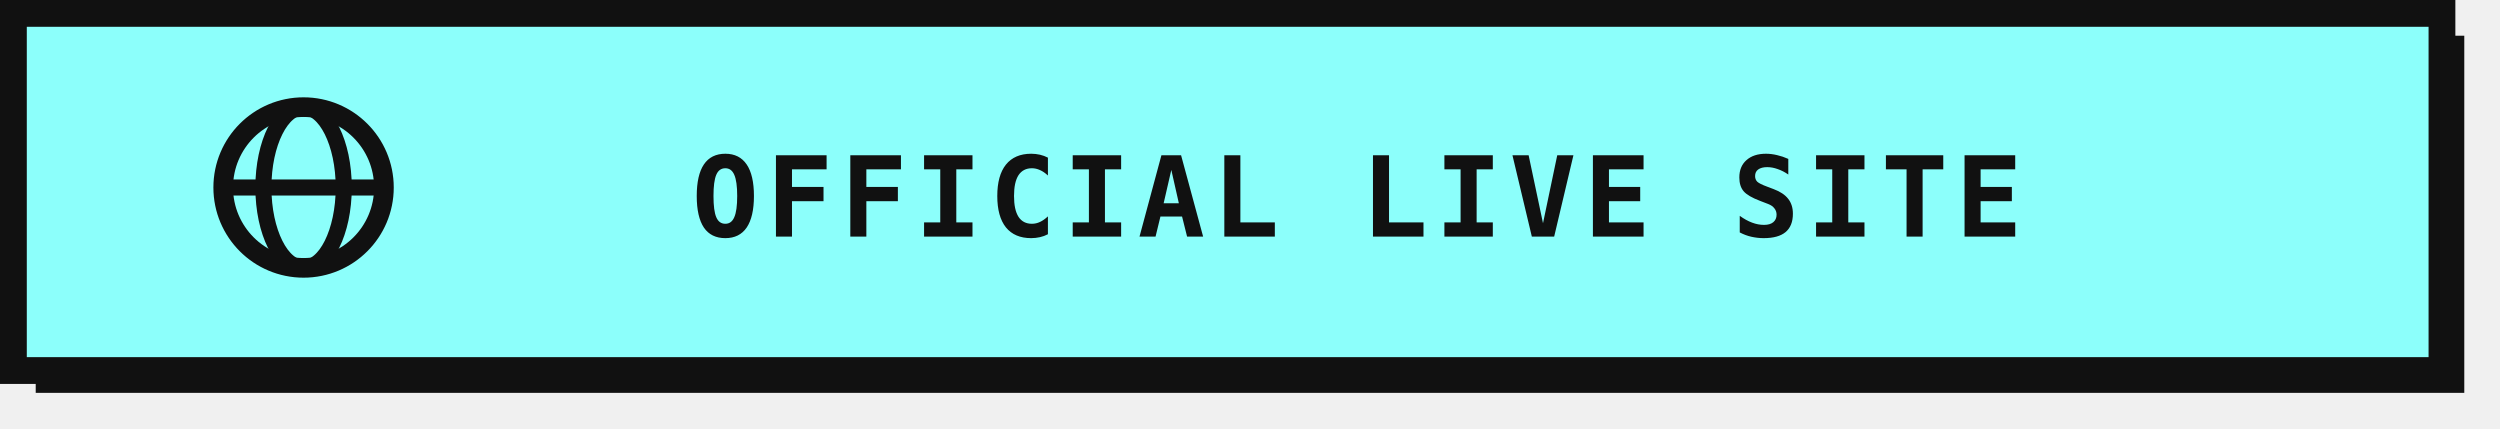
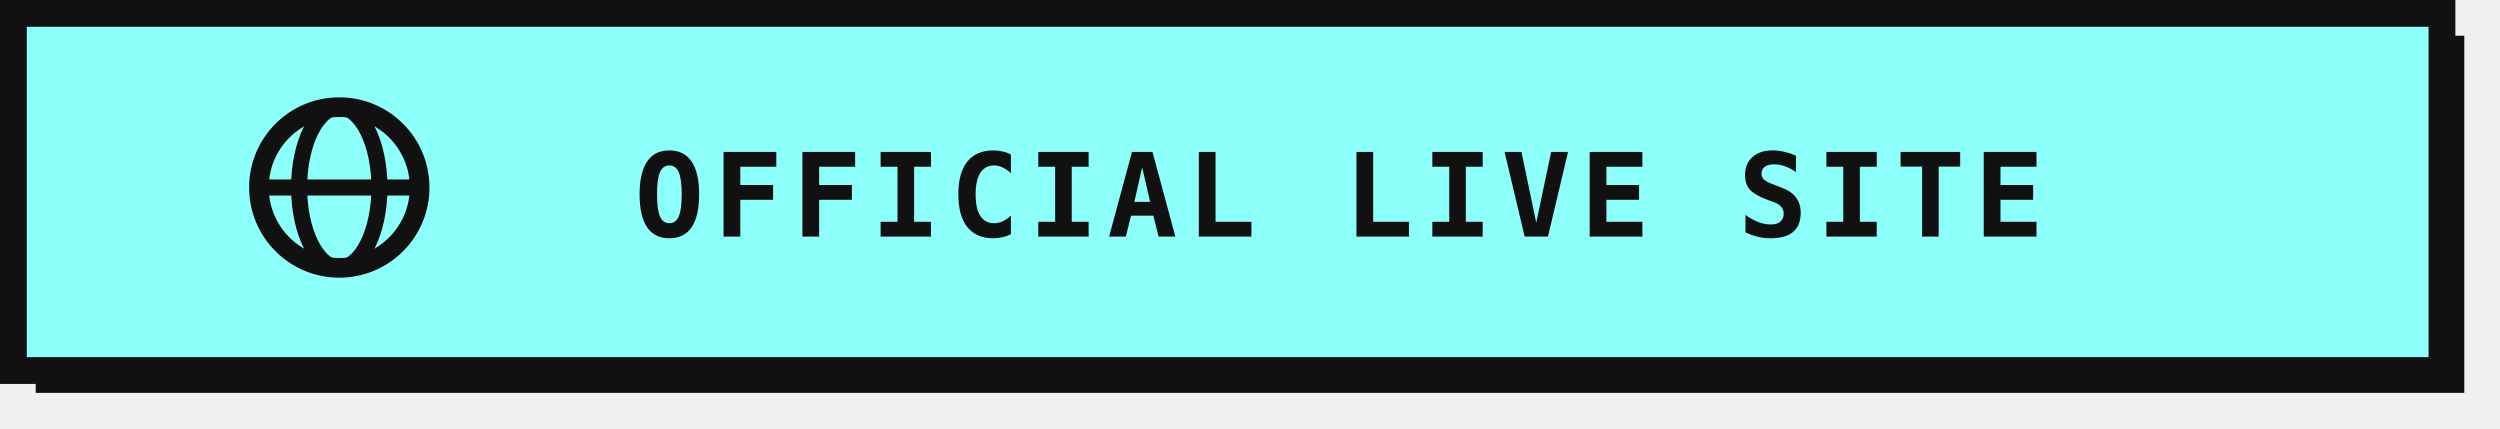
<svg xmlns="http://www.w3.org/2000/svg" width="280" height="48" viewBox="0 0 280 48" fill="none">
  <style>
    .btn-text {
      font-family: 'Space Mono', 'JetBrains Mono', 'SF Mono', Monaco, Menlo, Consolas, monospace;
-       font-size: 12.5px;
+       font-size: 13px;
      font-weight: 700;
-       letter-spacing: 0.8px;
+       letter-spacing: 1px;
    }
    @media (prefers-color-scheme: dark) {
      .btn-shadow { fill: #000000; }
      .btn-box { stroke: #FFFFFF; }
    }
  </style>
  <rect class="btn-shadow" x="4" y="4" width="272" height="40" fill="#111111" />
  <rect class="btn-box" x="1.5" y="1.5" width="272" height="40" fill="#8CFFFB" stroke="#111111" stroke-width="3" />
-   <g transform="translate(24, 11)">
+   <g transform="translate(28, 11)">
    <circle cx="10" cy="10" r="9" stroke="#111111" stroke-width="2.2" fill="none" />
    <ellipse cx="10" cy="10" rx="4.5" ry="9" stroke="#111111" stroke-width="1.8" fill="none" />
    <line x1="1" y1="10" x2="19" y2="10" stroke="#111111" stroke-width="1.8" />
  </g>
-   <text class="btn-text" x="152" y="26.5" fill="#111111" text-anchor="middle">OFFICIAL LIVE SITE</text>
+   <text class="btn-text" x="150" y="26.5" fill="#111111" text-anchor="middle">OFFICIAL LIVE SITE</text>
</svg>
